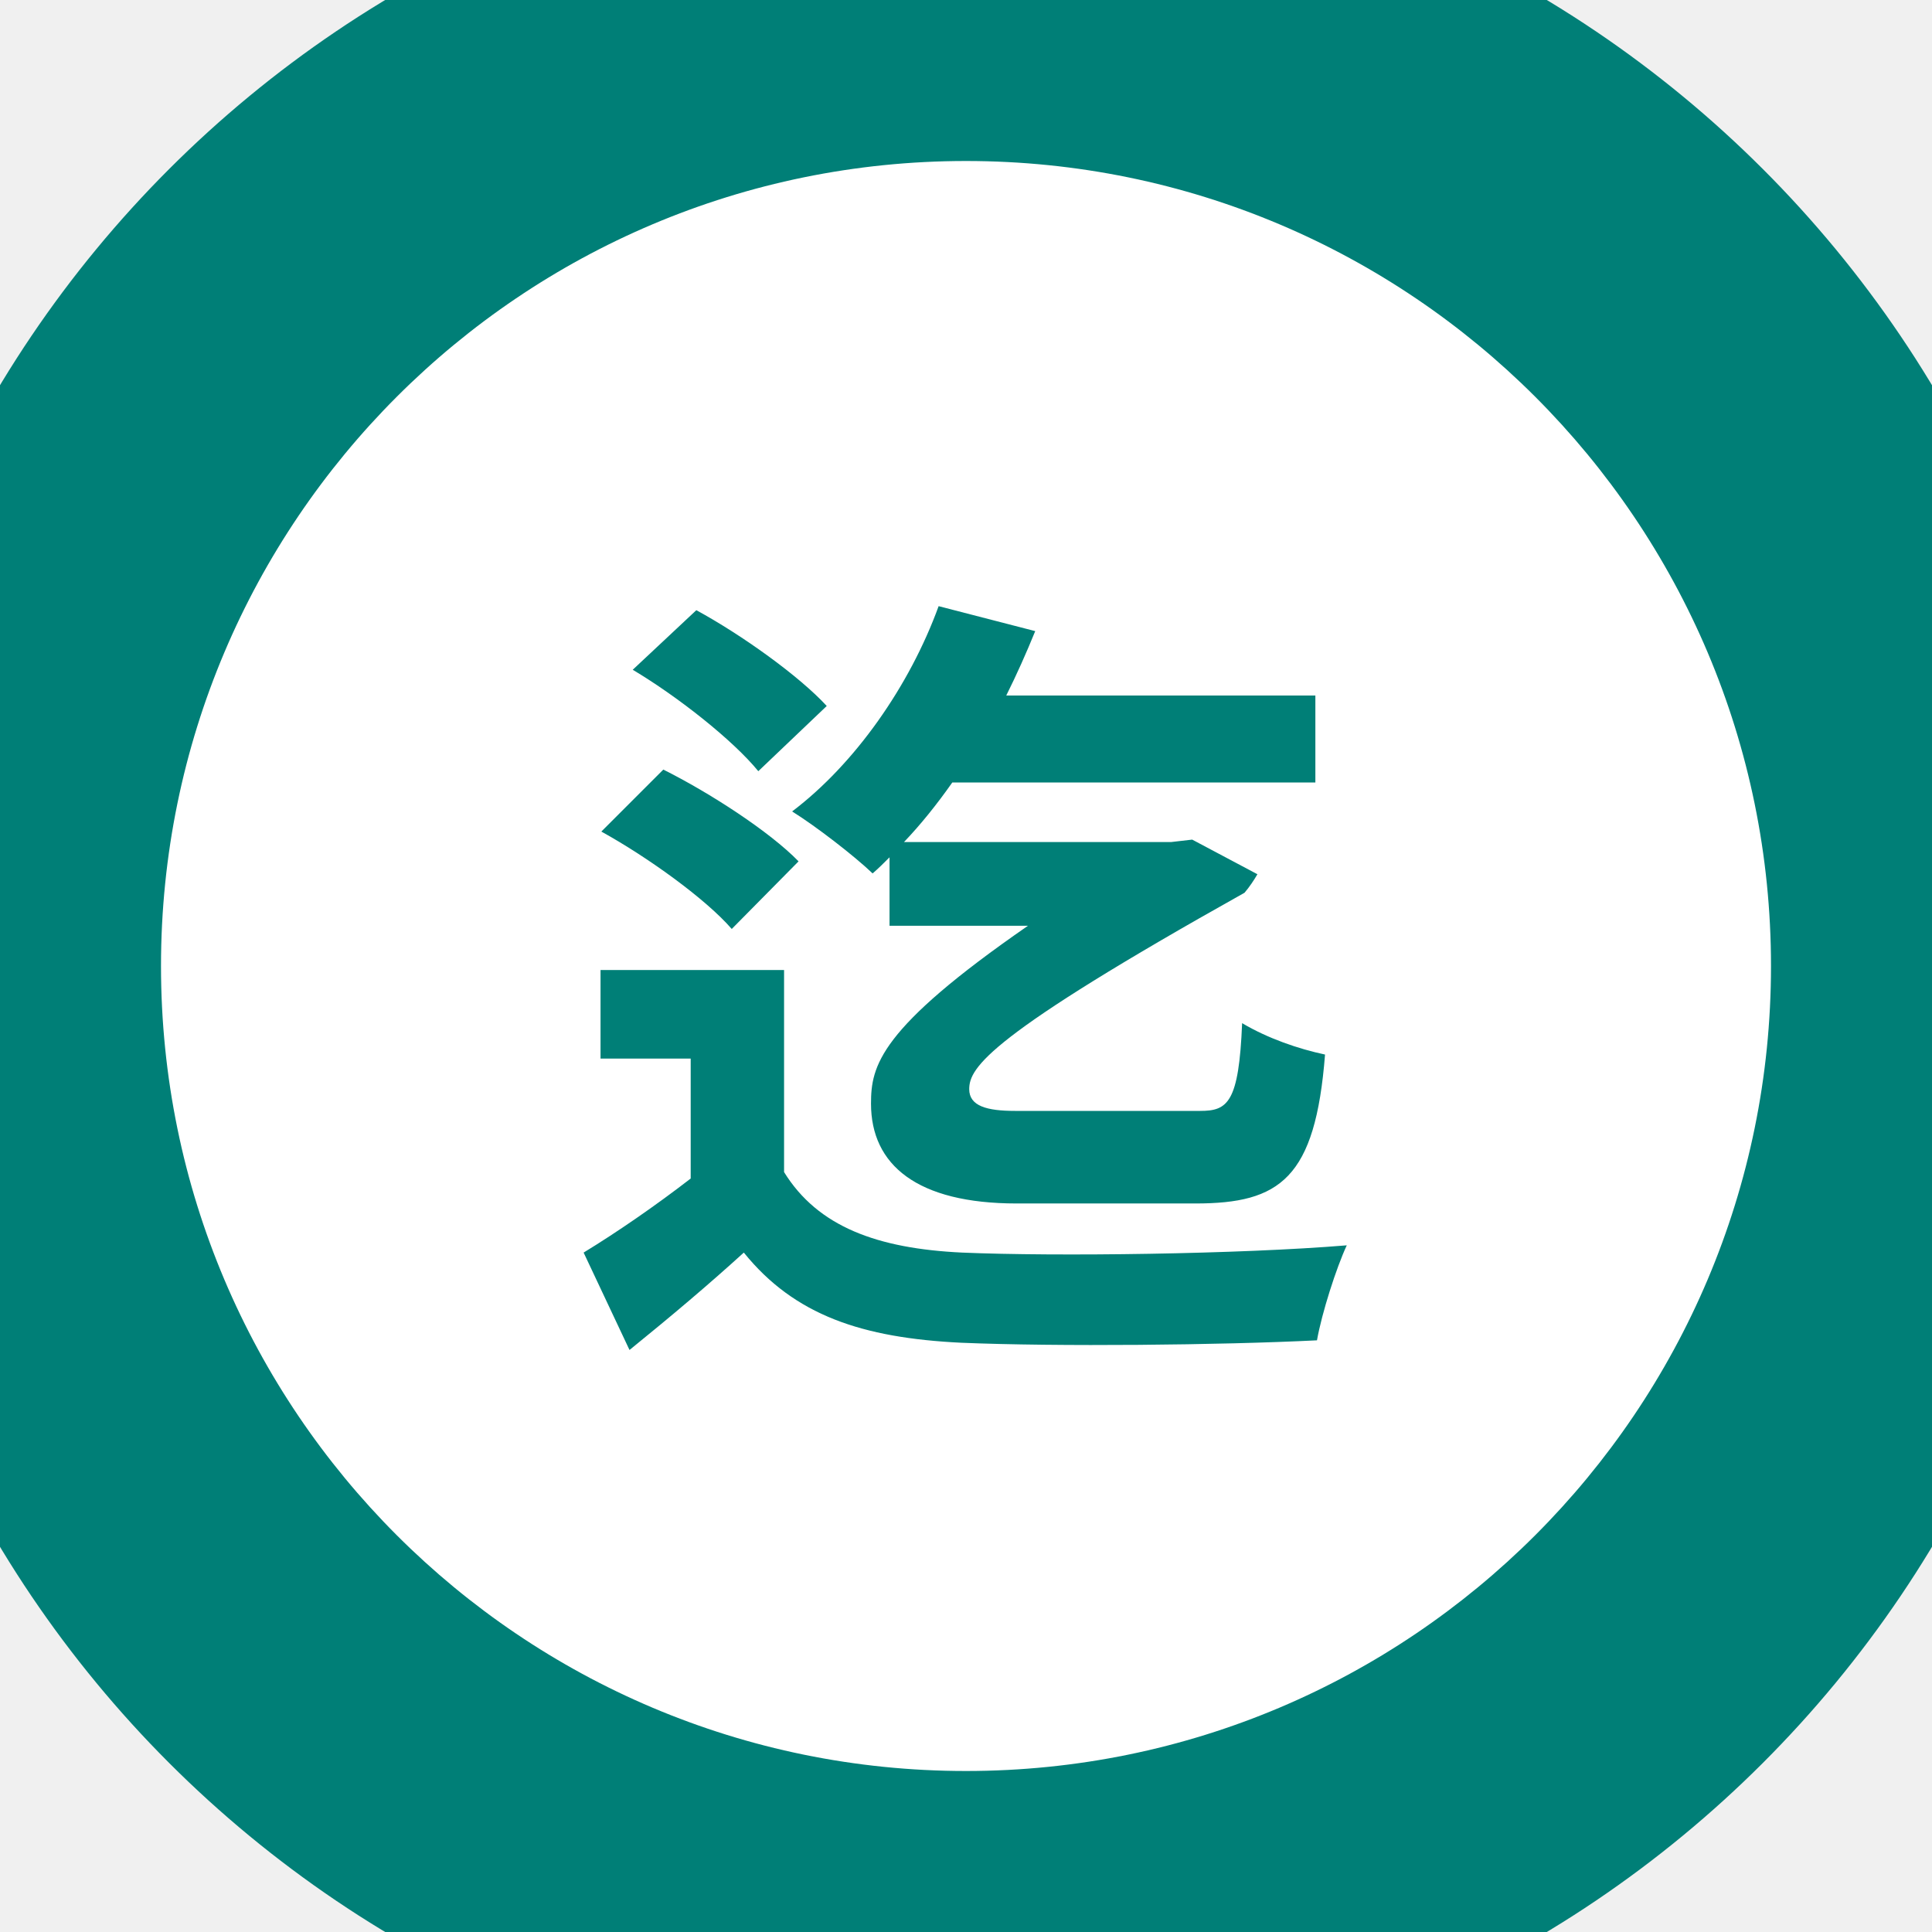
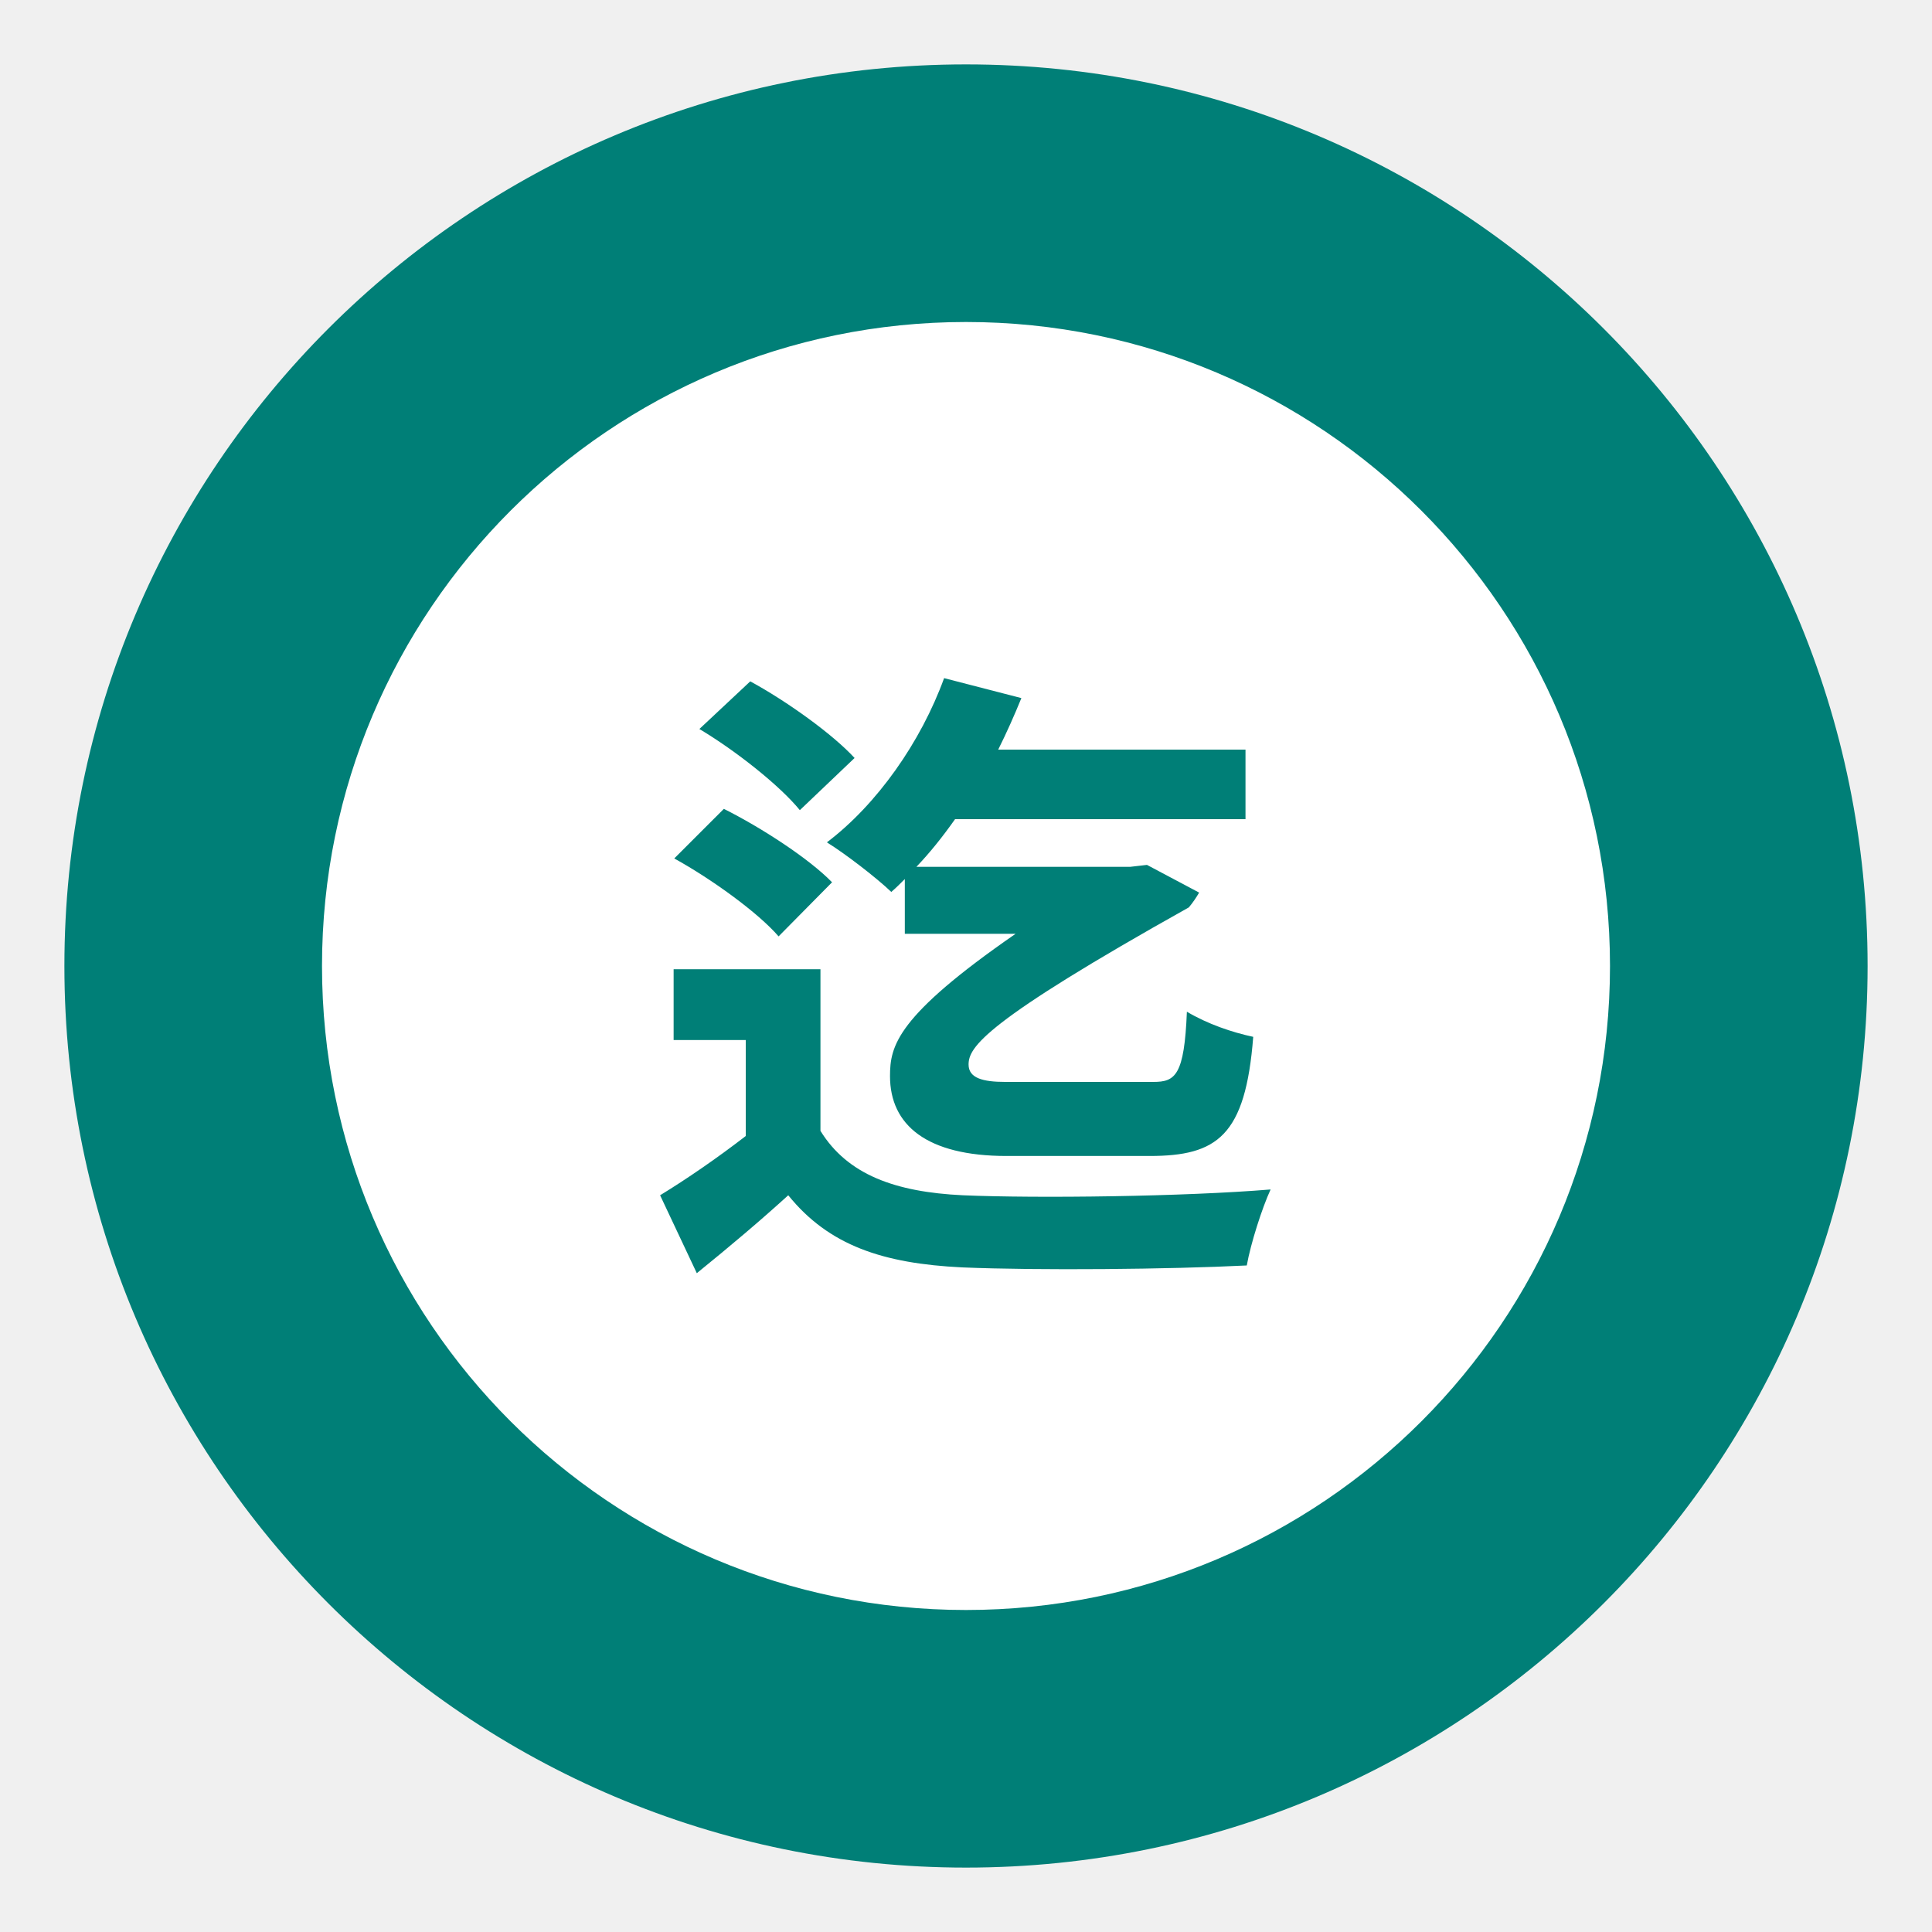
- <svg xmlns="http://www.w3.org/2000/svg" width="24" height="24" viewBox="0 0 24 24" fill="none">
+ <svg xmlns="http://www.w3.org/2000/svg" width="24" height="24" viewBox="0 -3 24 30" fill="none">
  <path d="M0 12C0 5.373 5.373 0 12 0C18.627 0 24 5.373 24 12C24 18.627 18.627 24 12 24C5.373 24 0 18.627 0 12Z" fill="white" />
  <path d="M11.05 11.5H12.77C10.92 12.78 10.82 13.24 10.82 13.71C10.82 14.47 11.39 14.95 12.63 14.95H14.85C15.9 14.95 16.34 14.64 16.46 13.1C16.13 13.03 15.75 12.9 15.43 12.71C15.39 13.7 15.25 13.8 14.91 13.8H12.61C12.26 13.8 12.04 13.74 12.04 13.53C12.04 13.26 12.28 12.87 15.46 11.09C15.52 11.02 15.58 10.93 15.62 10.86L14.81 10.43L14.55 10.46H11.23C11.44 10.24 11.64 9.99 11.83 9.72H16.34V8.64H12.5C12.63 8.38 12.75 8.11 12.86 7.84L11.66 7.53C11.3 8.52 10.62 9.49 9.84 10.08C10.13 10.26 10.61 10.63 10.84 10.85C10.91 10.79 10.98 10.72 11.05 10.65V11.5ZM10.27 8.77C9.93 8.4 9.22 7.89 8.65 7.58L7.86 8.32C8.43 8.66 9.11 9.2 9.42 9.58L10.27 8.77ZM9.92 10.7C9.56 10.33 8.82 9.85 8.24 9.56L7.47 10.33C8.05 10.65 8.77 11.17 9.09 11.54L9.92 10.7ZM9.74 12.05H7.46V13.15H8.58V14.64C8.14 14.98 7.66 15.31 7.25 15.56L7.82 16.77C8.35 16.34 8.8 15.96 9.24 15.56C9.87 16.34 10.71 16.62 11.94 16.68C13.13 16.73 15.16 16.71 16.36 16.65C16.42 16.31 16.6 15.75 16.73 15.47C15.4 15.58 13.12 15.61 11.95 15.56C10.9 15.51 10.16 15.24 9.74 14.56V12.05Z" fill="#007F77" />
  <path d="M12 22C6.477 22 2 17.523 2 12H-2C-2 19.732 4.268 26 12 26V22ZM22 12C22 17.523 17.523 22 12 22V26C19.732 26 26 19.732 26 12H22ZM12 2C17.523 2 22 6.477 22 12H26C26 4.268 19.732 -2 12 -2V2ZM12 -2C4.268 -2 -2 4.268 -2 12H2C2 6.477 6.477 2 12 2V-2Z" fill="#007F77" />
</svg>
